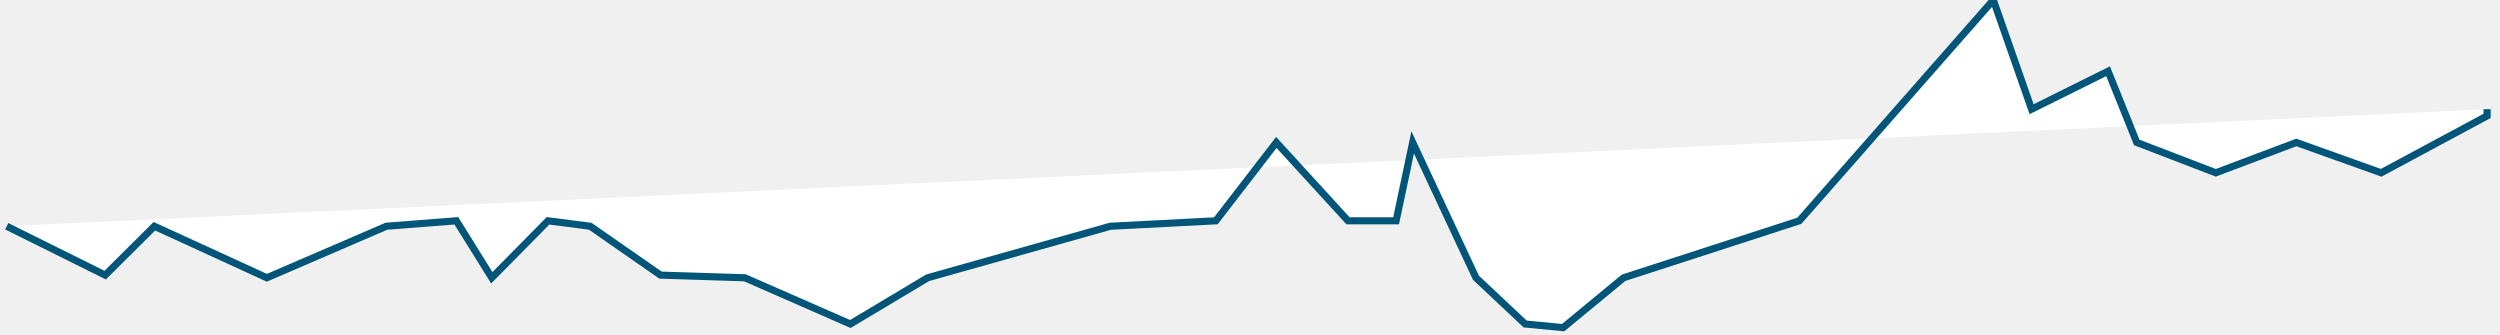
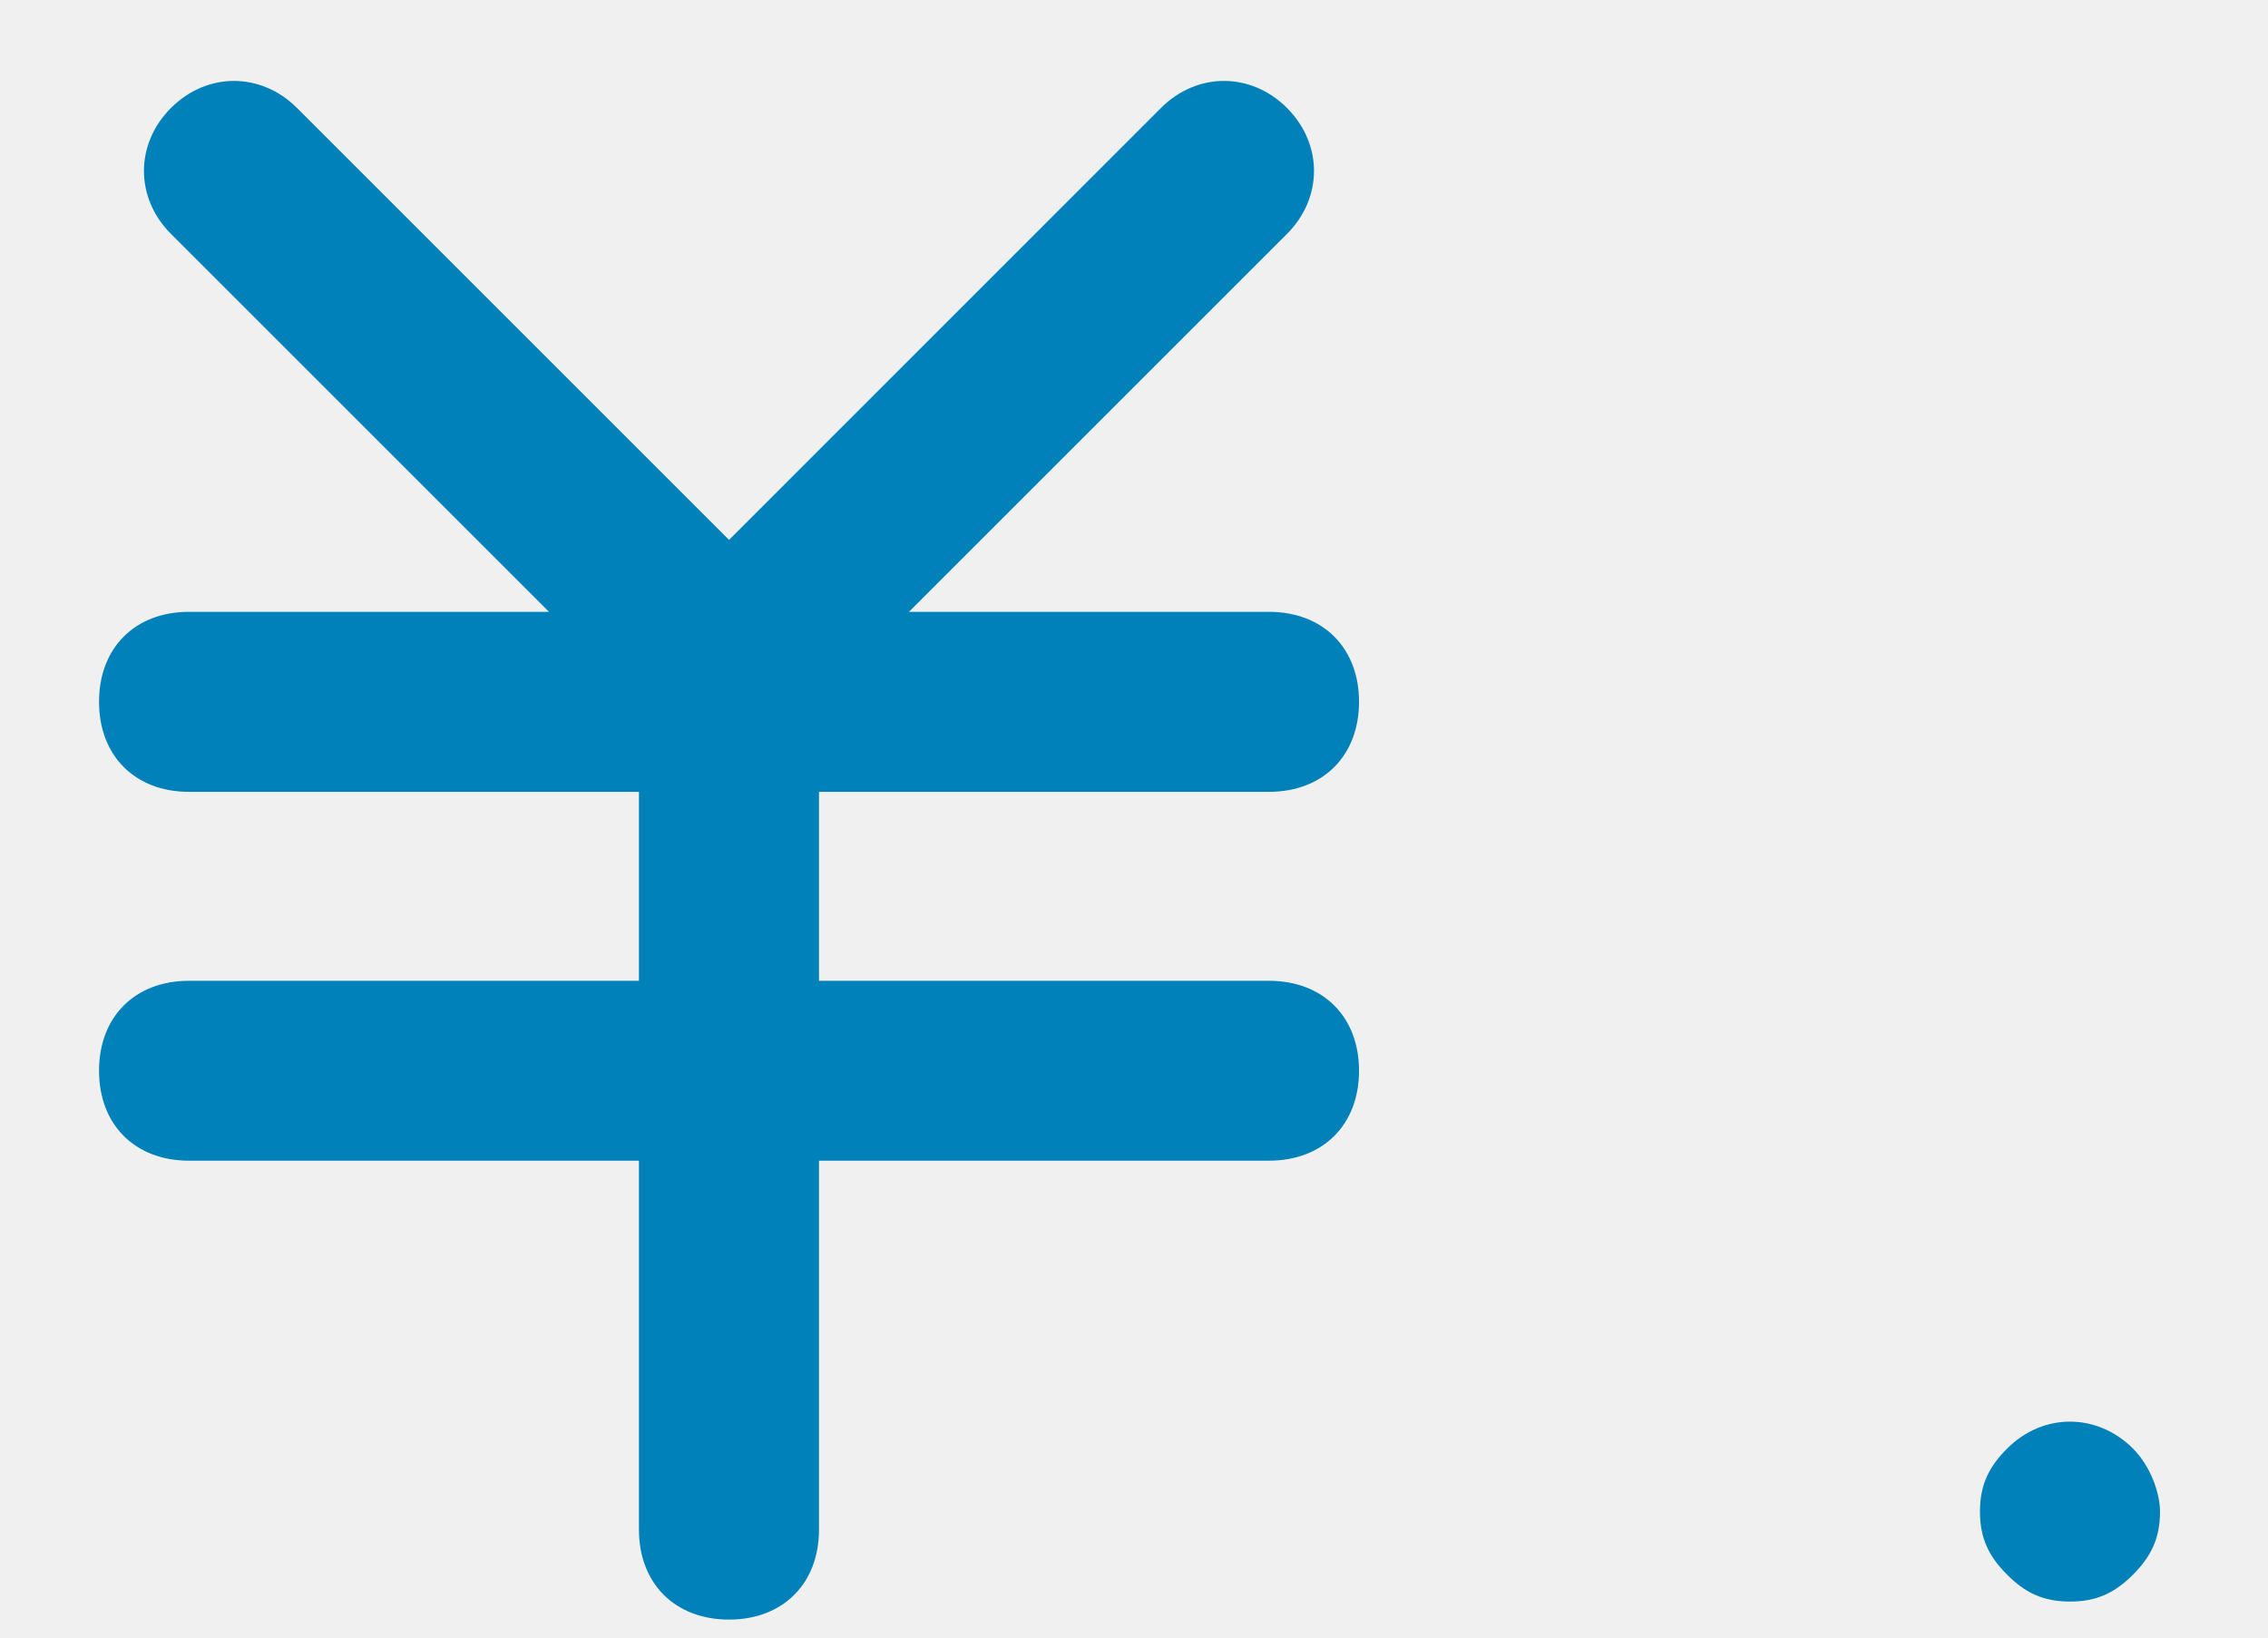
- <svg xmlns="http://www.w3.org/2000/svg" version="1.1" width="351px" height="47px">
-   <g transform="translate(-948 -1349 )">
-     <path d="M 349.19 15.333  L 0.947 31.765  L 14.765 38.627  L 21.674 31.765  L 37.465 39  L 54.244 31.765  L 64.071 31  L 69.049 39  L 76.944 31  L 82.866 31.765  L 92.736 38.627  L 104.58 39  L 119.384 45.49  L 130.241 39  L 155.902 31.765  L 170.707 31  L 179.195 20  L 189.262 31  L 196.012 31  L 198.342 20  L 207.225 39  L 214.133 45.49  L 219.463 46  L 227.951 39  L 252.625 31  L 265.569 16.27  L 279.866 0  L 285.235 15.333  L 295.973 10  L 300 20  L 311.095 24.262  L 322.405 20  L 334.31 24.262  L 349.19 16.27  L 349.19 15.333  Z " fill-rule="nonzero" fill="#ffffff" stroke="none" transform="matrix(1 0 0 1 948 1349 )" />
-     <path d="M 0.947 31.765  L 14.765 38.627  L 21.674 31.765  L 37.465 39  L 54.244 31.765  L 64.071 31  L 69.049 39  L 76.944 31  L 82.866 31.765  L 92.736 38.627  L 104.58 39  L 119.384 45.49  L 130.241 39  L 155.902 31.765  L 170.707 31  L 179.195 20  L 189.262 31  L 196.012 31  L 198.342 20  L 207.225 39  L 214.133 45.49  L 219.463 46  L 227.951 39  L 252.625 31  L 265.569 16.27  L 279.866 0  L 285.235 15.333  L 295.973 10  L 300 20  L 311.095 24.262  L 322.405 20  L 334.31 24.262  L 349.19 16.27  L 349.19 15.333  " stroke-width="1" stroke="#005579" fill="none" transform="matrix(1 0 0 1 948 1349 )" />
+ <svg xmlns="http://www.w3.org/2000/svg" version="1.1" width="18px" height="13px">
+   <g transform="translate(-304 -2757 )">
+     <path d="M 6.5 6.286  L 10.071 6.286  C 10.5 6.286  10.786 6  10.786 5.571  C 10.786 5.143  10.5 4.857  10.071 4.857  L 7.214 4.857  L 10.214 1.857  C 10.5 1.571  10.5 1.143  10.214 0.857  C 9.929 0.571  9.5 0.571  9.214 0.857  L 5.786 4.286  L 2.357 0.857  C 2.071 0.571  1.643 0.571  1.357 0.857  C 1.071 1.143  1.071 1.571  1.357 1.857  L 4.357 4.857  L 1.5 4.857  C 1.071 4.857  0.786 5.143  0.786 5.571  C 0.786 6  1.071 6.286  1.5 6.286  L 5.071 6.286  L 5.071 7.786  L 1.5 7.786  C 1.071 7.786  0.786 8.071  0.786 8.5  C 0.786 8.929  1.071 9.214  1.5 9.214  L 5.071 9.214  L 5.071 12.143  C 5.071 12.571  5.357 12.857  5.786 12.857  C 6.214 12.857  6.5 12.571  6.5 12.143  L 6.5 9.214  L 10.071 9.214  C 10.5 9.214  10.786 8.929  10.786 8.5  C 10.786 8.071  10.5 7.786  10.071 7.786  L 6.5 7.786  L 6.5 6.286  Z M 17.143 12  C 17.143 11.857  17.071 11.643  16.929 11.5  C 16.643 11.214  16.214 11.214  15.929 11.5  C 15.786 11.643  15.714 11.786  15.714 12  C 15.714 12.214  15.786 12.357  15.929 12.5  C 16.071 12.643  16.214 12.714  16.429 12.714  C 16.643 12.714  16.786 12.643  16.929 12.5  C 17.071 12.357  17.143 12.214  17.143 12  Z " fill-rule="nonzero" fill="#0081b9" stroke="none" transform="matrix(1 0 0 1 304 2757 )" />
  </g>
</svg>
